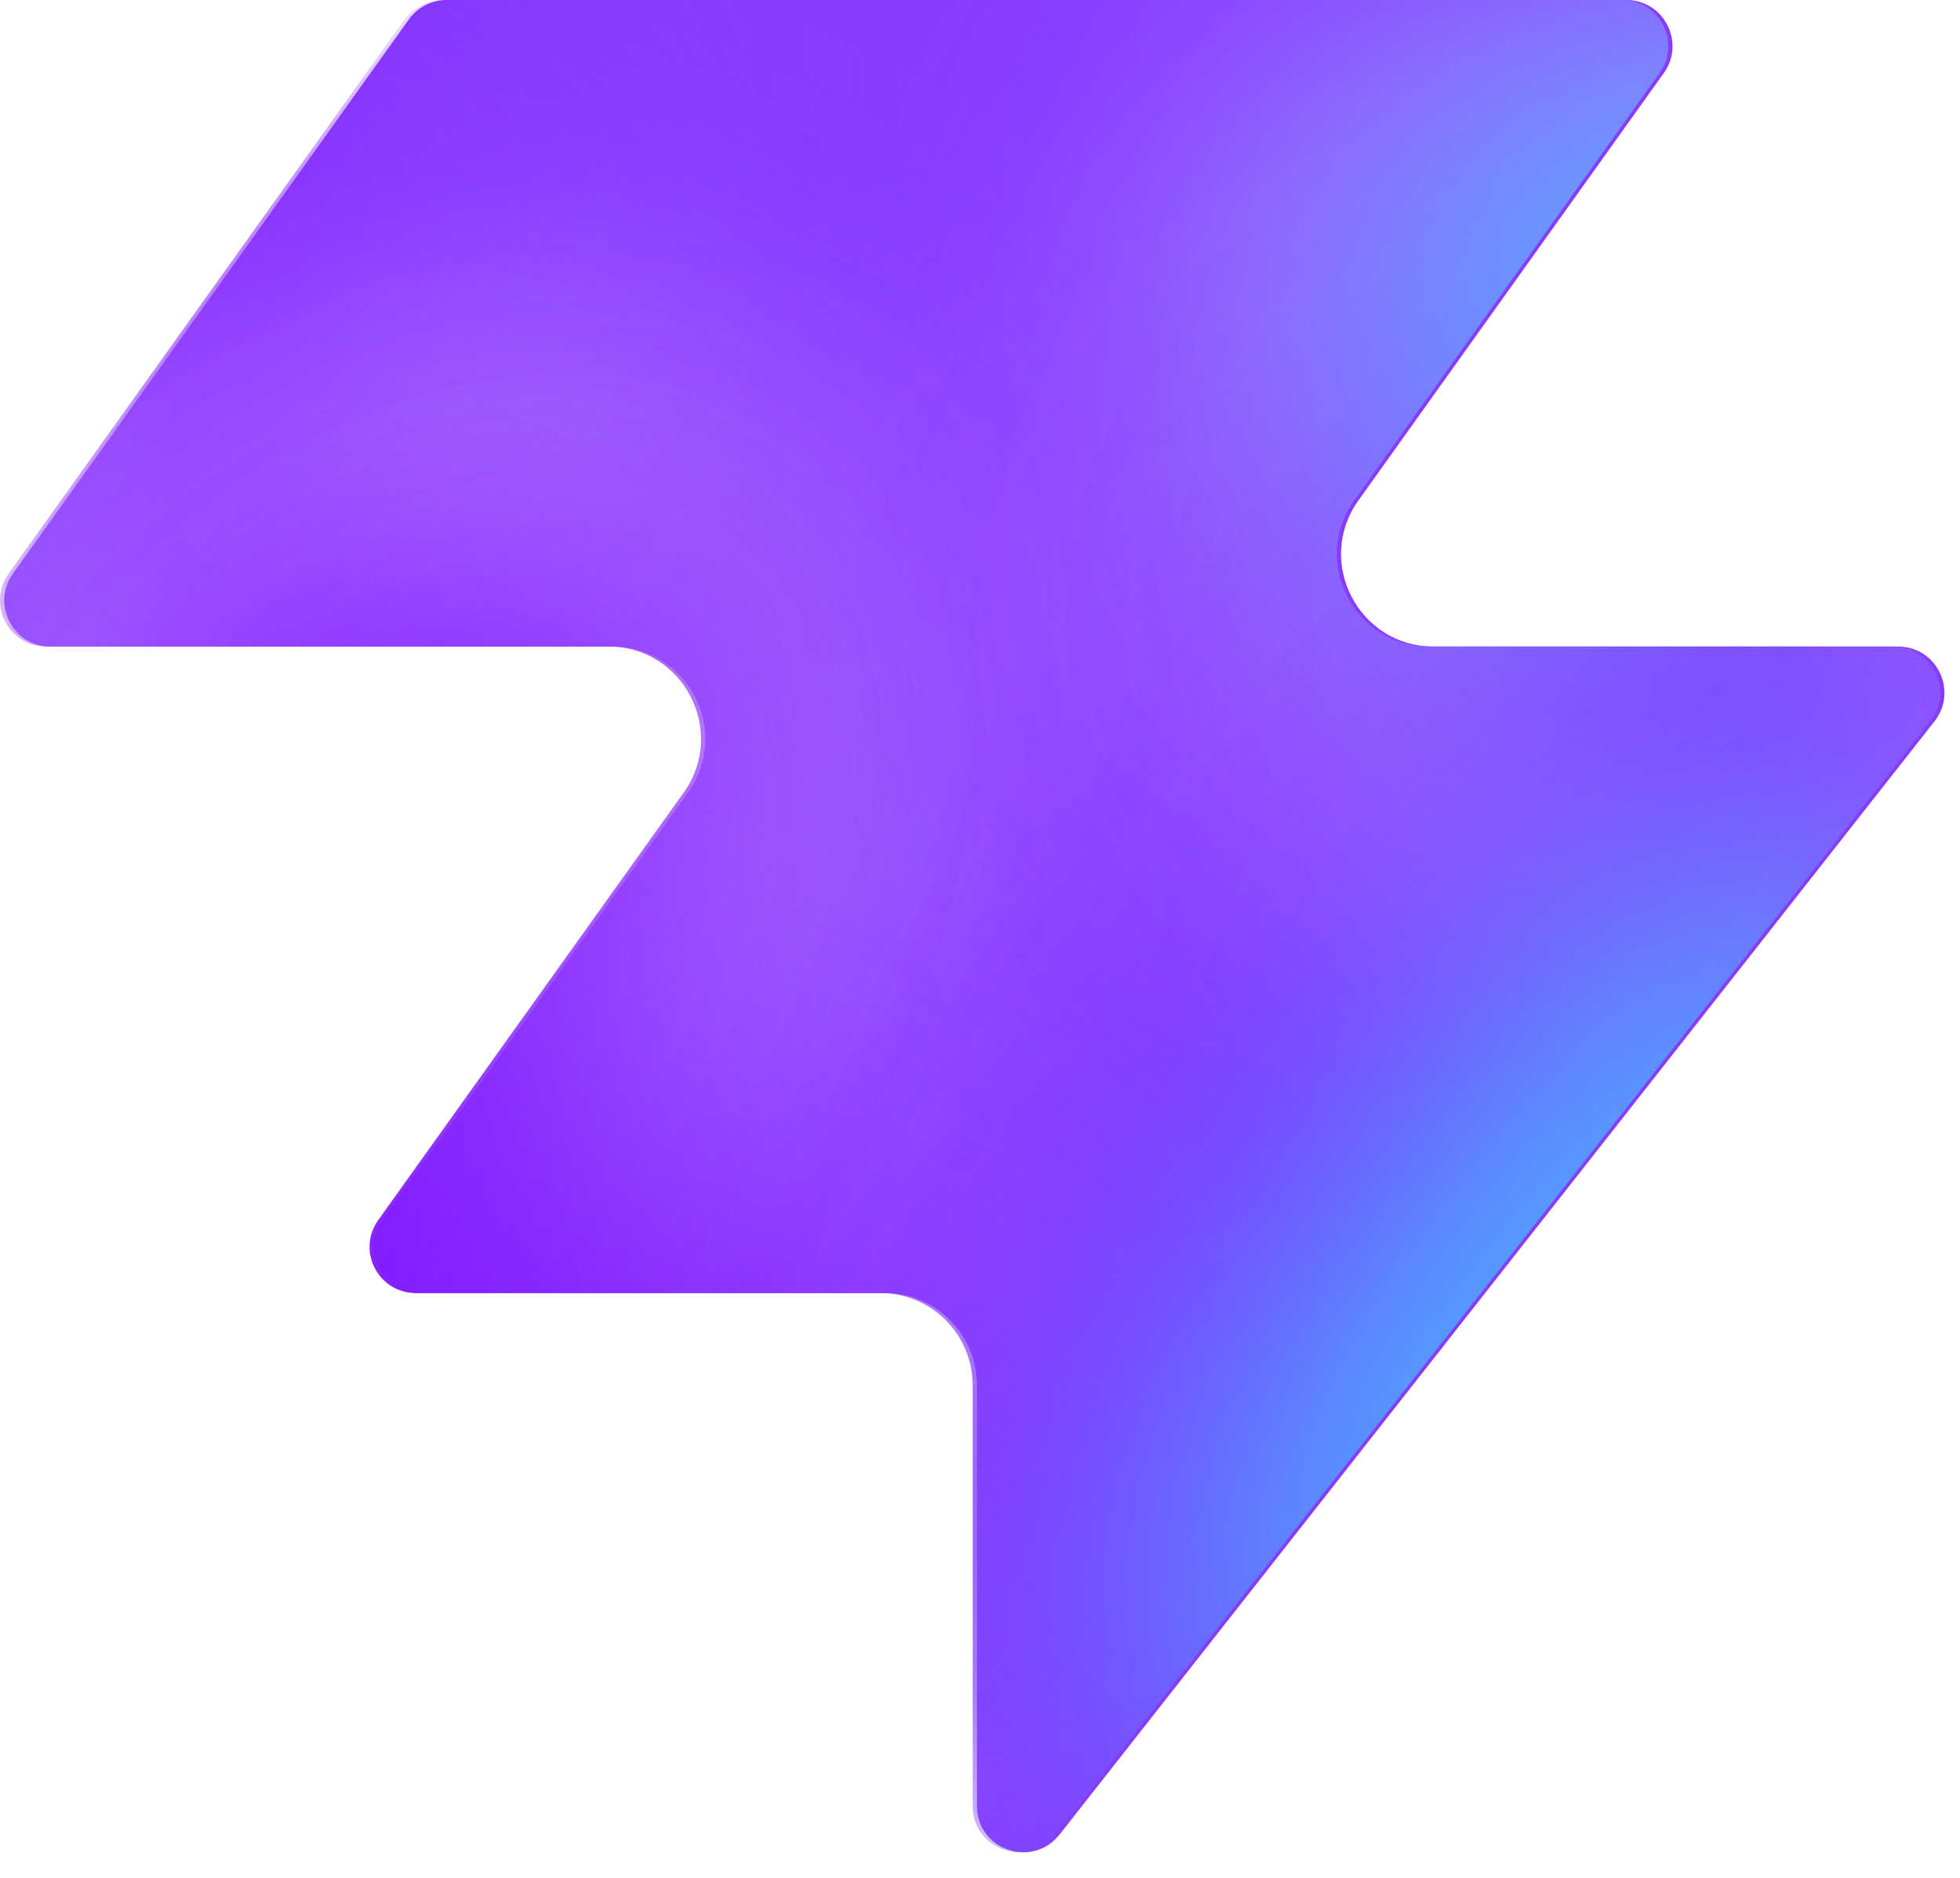
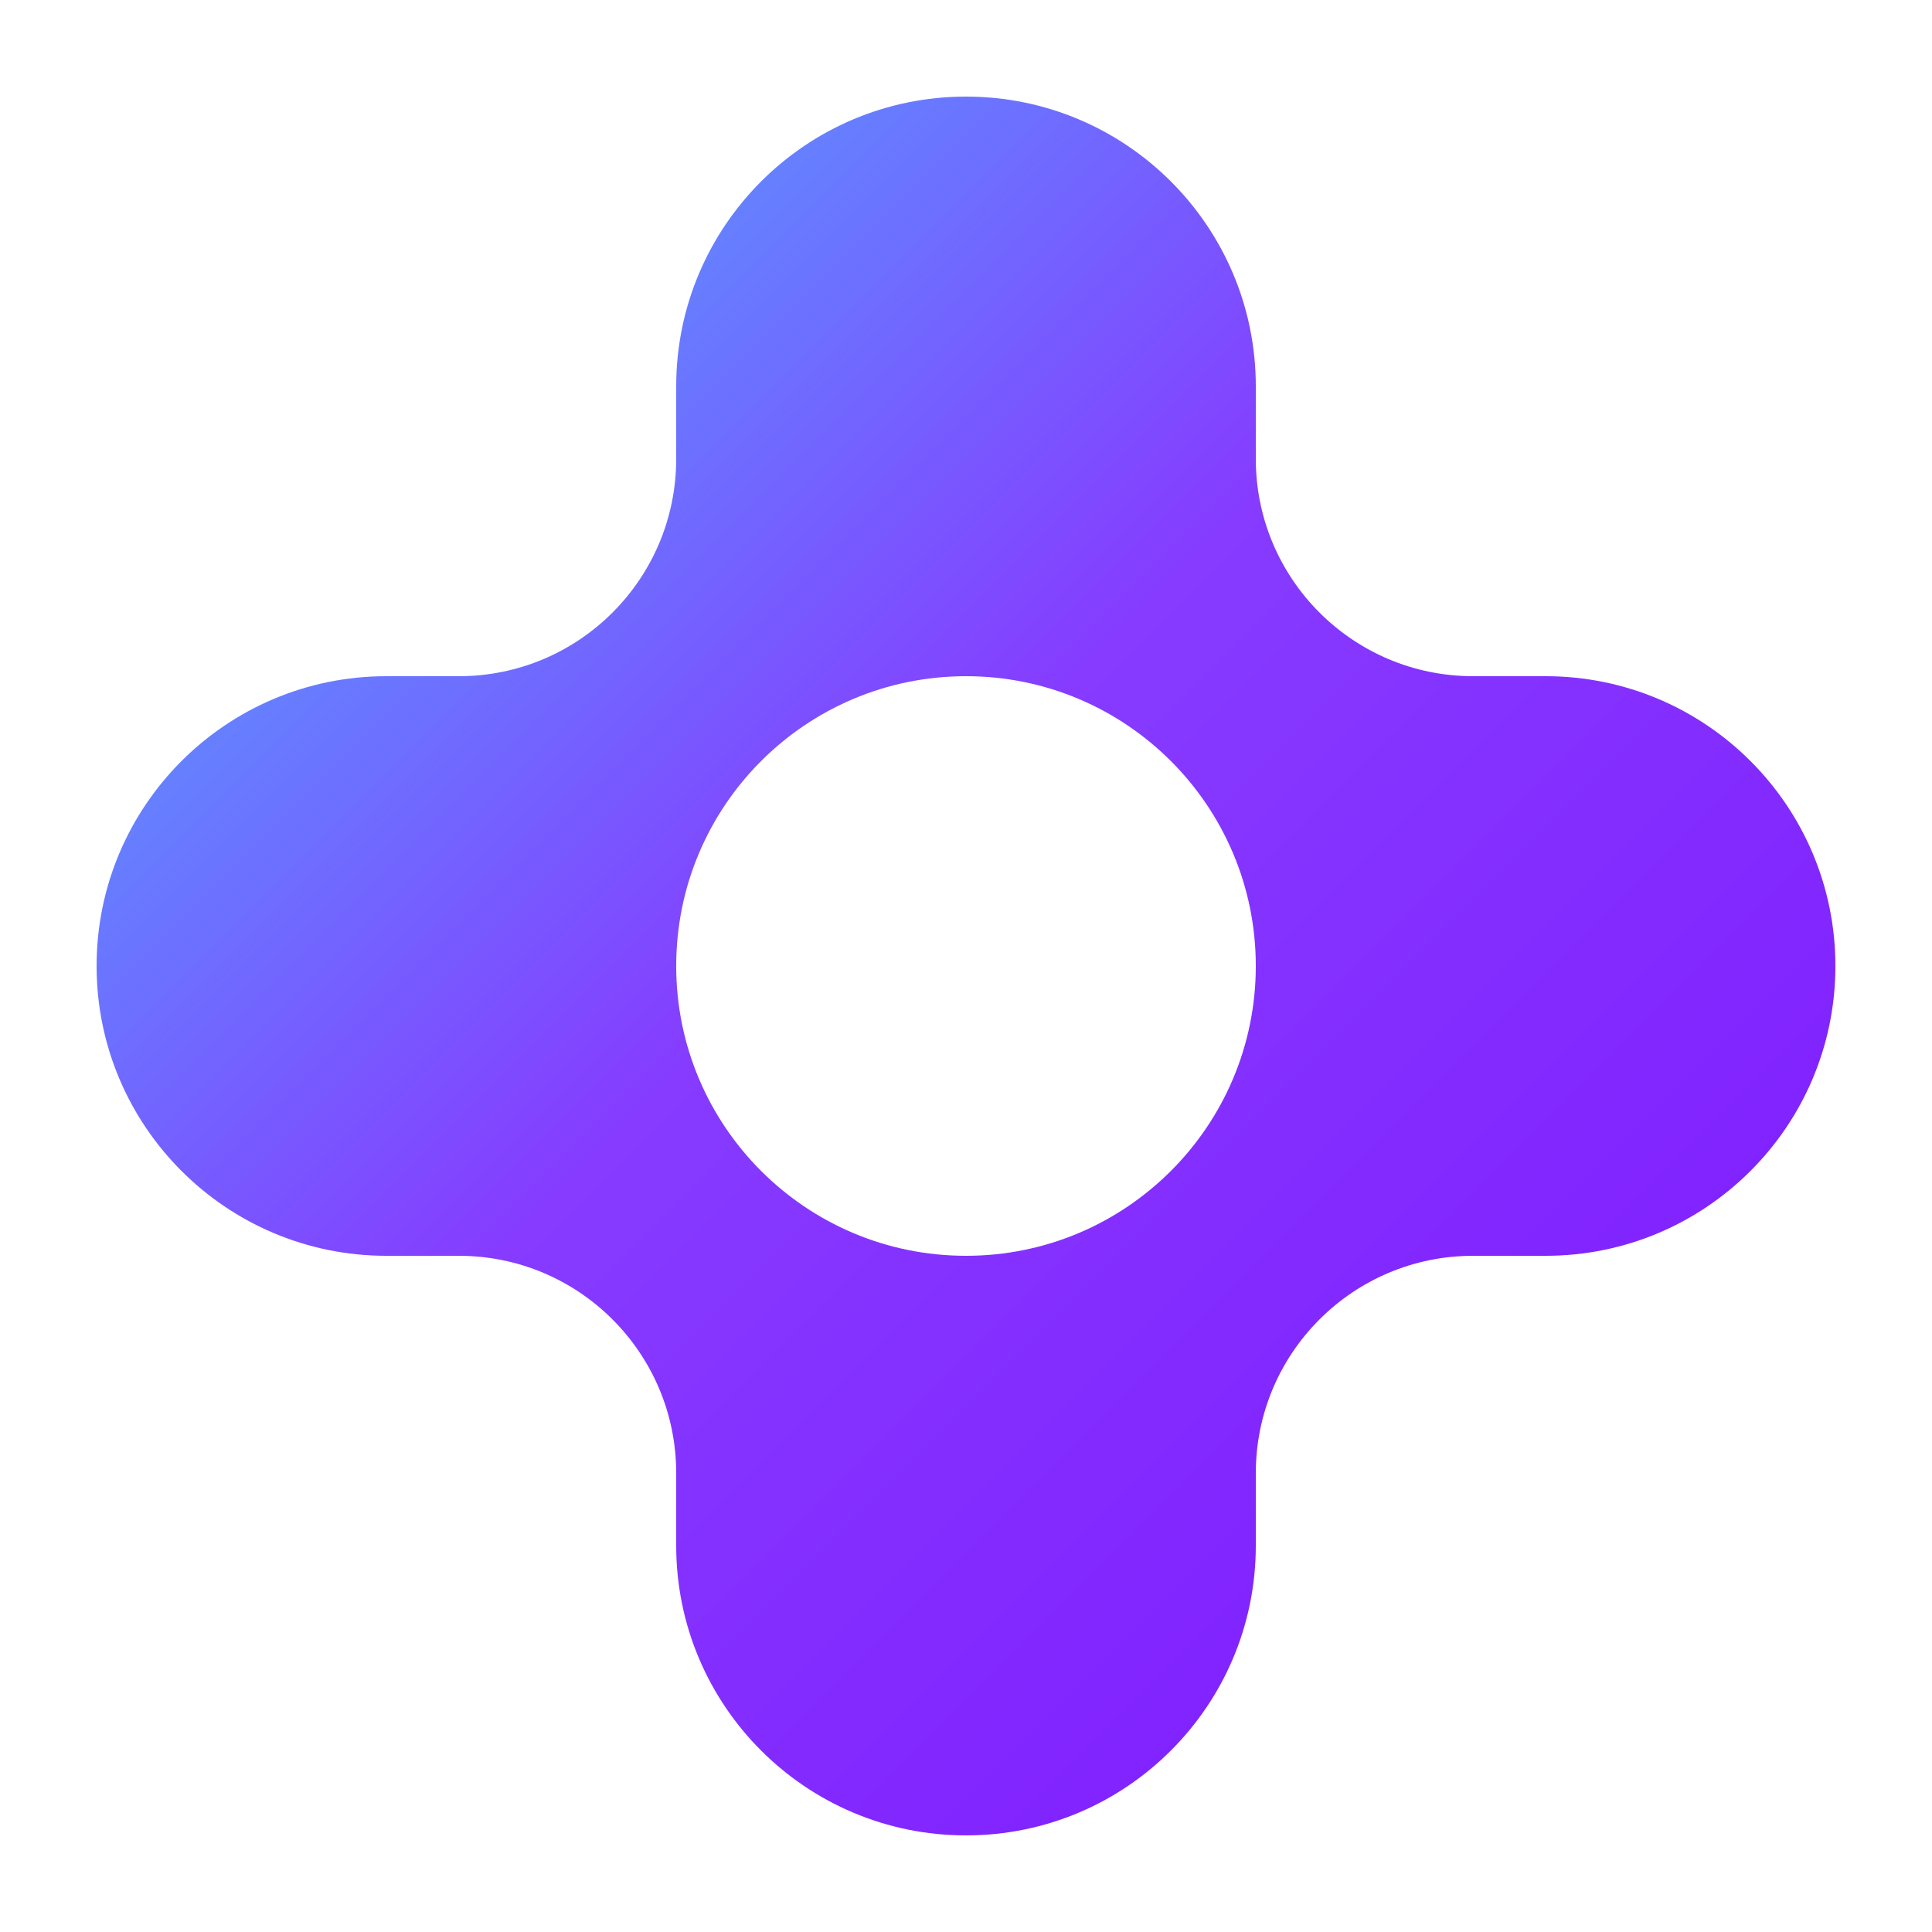
- <svg xmlns="http://www.w3.org/2000/svg" width="48" height="46" fill="none" viewBox="0 0 48 46">
-   <path fill="#863bff" d="M25.946 44.938c-.664.845-2.021.375-2.021-.698V33.937a2.26 2.26 0 0 0-2.262-2.262H10.287c-.92 0-1.456-1.04-.92-1.788l7.48-10.471c1.07-1.497 0-3.578-1.842-3.578H1.237c-.92 0-1.456-1.04-.92-1.788L10.013.474c.214-.297.556-.474.92-.474h28.894c.92 0 1.456 1.04.92 1.788l-7.48 10.471c-1.07 1.498 0 3.579 1.842 3.579h11.377c.943 0 1.473 1.088.89 1.83L25.947 44.94z" style="fill:#863bff;fill:color(display-p3 .525 .23 1);fill-opacity:1" />
-   <mask id="a" width="48" height="46" x="0" y="0" maskUnits="userSpaceOnUse" style="mask-type:alpha">
-     <path fill="#000" d="M25.842 44.938c-.664.844-2.021.375-2.021-.698V33.937a2.26 2.26 0 0 0-2.262-2.262H10.183c-.92 0-1.456-1.04-.92-1.788l7.48-10.471c1.07-1.498 0-3.579-1.842-3.579H1.133c-.92 0-1.456-1.04-.92-1.787L9.91.473c.214-.297.556-.474.92-.474h28.894c.92 0 1.456 1.04.92 1.788l-7.48 10.471c-1.07 1.498 0 3.578 1.842 3.578h11.377c.943 0 1.473 1.088.89 1.832L25.843 44.94z" style="fill:#000;fill-opacity:1" />
-   </mask>
-   <g mask="url(#a)">
-     <g filter="url(#b)">
-       <ellipse cx="5.508" cy="14.704" fill="#ede6ff" rx="5.508" ry="14.704" style="fill:#ede6ff;fill:color(display-p3 .927 .903 1);fill-opacity:1" transform="matrix(.00324 1 1 -.00324 -4.47 31.516)" />
-     </g>
-     <g filter="url(#c)">
-       <ellipse cx="10.399" cy="29.851" fill="#ede6ff" rx="10.399" ry="29.851" style="fill:#ede6ff;fill:color(display-p3 .927 .903 1);fill-opacity:1" transform="matrix(.00324 1 1 -.00324 -39.328 7.883)" />
-     </g>
-     <g filter="url(#d)">
-       <ellipse cx="5.508" cy="30.487" fill="#7e14ff" rx="5.508" ry="30.487" style="fill:#7e14ff;fill:color(display-p3 .492 .077 1);fill-opacity:1" transform="rotate(89.814 -25.913 -14.639)scale(1 -1)" />
-     </g>
-     <g filter="url(#e)">
-       <ellipse cx="5.508" cy="30.599" fill="#7e14ff" rx="5.508" ry="30.599" style="fill:#7e14ff;fill:color(display-p3 .492 .077 1);fill-opacity:1" transform="rotate(89.814 -32.644 -3.334)scale(1 -1)" />
-     </g>
-     <g filter="url(#f)">
-       <ellipse cx="5.508" cy="30.599" fill="#7e14ff" rx="5.508" ry="30.599" style="fill:#7e14ff;fill:color(display-p3 .492 .077 1);fill-opacity:1" transform="matrix(.00324 1 1 -.00324 -34.34 30.47)" />
-     </g>
-     <g filter="url(#g)">
-       <ellipse cx="14.072" cy="22.078" fill="#ede6ff" rx="14.072" ry="22.078" style="fill:#ede6ff;fill:color(display-p3 .927 .903 1);fill-opacity:1" transform="rotate(93.35 24.506 48.493)scale(-1 1)" />
-     </g>
-     <g filter="url(#h)">
-       <ellipse cx="3.47" cy="21.501" fill="#7e14ff" rx="3.47" ry="21.501" style="fill:#7e14ff;fill:color(display-p3 .492 .077 1);fill-opacity:1" transform="rotate(89.009 28.708 47.59)scale(-1 1)" />
-     </g>
-     <g filter="url(#i)">
-       <ellipse cx="3.47" cy="21.501" fill="#7e14ff" rx="3.47" ry="21.501" style="fill:#7e14ff;fill:color(display-p3 .492 .077 1);fill-opacity:1" transform="rotate(89.009 28.708 47.59)scale(-1 1)" />
-     </g>
-     <g filter="url(#j)">
-       <ellipse cx=".387" cy="8.972" fill="#7e14ff" rx="4.407" ry="29.108" style="fill:#7e14ff;fill:color(display-p3 .492 .077 1);fill-opacity:1" transform="rotate(39.51 .387 8.972)" />
-     </g>
-     <g filter="url(#k)">
-       <ellipse cx="47.523" cy="-6.092" fill="#7e14ff" rx="4.407" ry="29.108" style="fill:#7e14ff;fill:color(display-p3 .492 .077 1);fill-opacity:1" transform="rotate(37.892 47.523 -6.092)" />
-     </g>
-     <g filter="url(#l)">
-       <ellipse cx="41.412" cy="6.333" fill="#47bfff" rx="5.971" ry="9.665" style="fill:#47bfff;fill:color(display-p3 .28 .748 1);fill-opacity:1" transform="rotate(37.892 41.412 6.333)" />
-     </g>
-     <g filter="url(#m)">
-       <ellipse cx="-1.879" cy="38.332" fill="#7e14ff" rx="4.407" ry="29.108" style="fill:#7e14ff;fill:color(display-p3 .492 .077 1);fill-opacity:1" transform="rotate(37.892 -1.88 38.332)" />
-     </g>
-     <g filter="url(#n)">
-       <ellipse cx="-1.879" cy="38.332" fill="#7e14ff" rx="4.407" ry="29.108" style="fill:#7e14ff;fill:color(display-p3 .492 .077 1);fill-opacity:1" transform="rotate(37.892 -1.88 38.332)" />
-     </g>
-     <g filter="url(#o)">
-       <ellipse cx="35.651" cy="29.907" fill="#7e14ff" rx="4.407" ry="29.108" style="fill:#7e14ff;fill:color(display-p3 .492 .077 1);fill-opacity:1" transform="rotate(37.892 35.651 29.907)" />
-     </g>
-     <g filter="url(#p)">
-       <ellipse cx="38.418" cy="32.4" fill="#47bfff" rx="5.971" ry="15.297" style="fill:#47bfff;fill:color(display-p3 .28 .748 1);fill-opacity:1" transform="rotate(37.892 38.418 32.4)" />
-     </g>
-   </g>
+ <svg xmlns="http://www.w3.org/2000/svg" width="80" height="80" viewBox="0 0 80 80" fill="none">
  <defs>
-     <filter id="b" width="60.045" height="41.654" x="-19.77" y="16.149" color-interpolation-filters="sRGB" filterUnits="userSpaceOnUse">
-       <feFlood flood-opacity="0" result="BackgroundImageFix" />
-       <feBlend in="SourceGraphic" in2="BackgroundImageFix" result="shape" />
-       <feGaussianBlur result="effect1_foregroundBlur_2002_17158" stdDeviation="7.659" />
-     </filter>
-     <filter id="c" width="90.34" height="51.437" x="-54.613" y="-7.533" color-interpolation-filters="sRGB" filterUnits="userSpaceOnUse">
-       <feFlood flood-opacity="0" result="BackgroundImageFix" />
-       <feBlend in="SourceGraphic" in2="BackgroundImageFix" result="shape" />
-       <feGaussianBlur result="effect1_foregroundBlur_2002_17158" stdDeviation="7.659" />
-     </filter>
-     <filter id="d" width="79.355" height="29.4" x="-49.64" y="2.03" color-interpolation-filters="sRGB" filterUnits="userSpaceOnUse">
-       <feFlood flood-opacity="0" result="BackgroundImageFix" />
-       <feBlend in="SourceGraphic" in2="BackgroundImageFix" result="shape" />
-       <feGaussianBlur result="effect1_foregroundBlur_2002_17158" stdDeviation="4.596" />
-     </filter>
-     <filter id="e" width="79.579" height="29.4" x="-45.045" y="20.029" color-interpolation-filters="sRGB" filterUnits="userSpaceOnUse">
-       <feFlood flood-opacity="0" result="BackgroundImageFix" />
-       <feBlend in="SourceGraphic" in2="BackgroundImageFix" result="shape" />
-       <feGaussianBlur result="effect1_foregroundBlur_2002_17158" stdDeviation="4.596" />
-     </filter>
-     <filter id="f" width="79.579" height="29.4" x="-43.513" y="21.178" color-interpolation-filters="sRGB" filterUnits="userSpaceOnUse">
-       <feFlood flood-opacity="0" result="BackgroundImageFix" />
-       <feBlend in="SourceGraphic" in2="BackgroundImageFix" result="shape" />
-       <feGaussianBlur result="effect1_foregroundBlur_2002_17158" stdDeviation="4.596" />
-     </filter>
-     <filter id="g" width="74.749" height="58.852" x="15.756" y="-17.901" color-interpolation-filters="sRGB" filterUnits="userSpaceOnUse">
-       <feFlood flood-opacity="0" result="BackgroundImageFix" />
-       <feBlend in="SourceGraphic" in2="BackgroundImageFix" result="shape" />
-       <feGaussianBlur result="effect1_foregroundBlur_2002_17158" stdDeviation="7.659" />
-     </filter>
-     <filter id="h" width="61.377" height="25.362" x="23.548" y="2.284" color-interpolation-filters="sRGB" filterUnits="userSpaceOnUse">
-       <feFlood flood-opacity="0" result="BackgroundImageFix" />
-       <feBlend in="SourceGraphic" in2="BackgroundImageFix" result="shape" />
-       <feGaussianBlur result="effect1_foregroundBlur_2002_17158" stdDeviation="4.596" />
-     </filter>
-     <filter id="i" width="61.377" height="25.362" x="23.548" y="2.284" color-interpolation-filters="sRGB" filterUnits="userSpaceOnUse">
-       <feFlood flood-opacity="0" result="BackgroundImageFix" />
-       <feBlend in="SourceGraphic" in2="BackgroundImageFix" result="shape" />
-       <feGaussianBlur result="effect1_foregroundBlur_2002_17158" stdDeviation="4.596" />
-     </filter>
-     <filter id="j" width="56.045" height="63.649" x="-27.636" y="-22.853" color-interpolation-filters="sRGB" filterUnits="userSpaceOnUse">
-       <feFlood flood-opacity="0" result="BackgroundImageFix" />
-       <feBlend in="SourceGraphic" in2="BackgroundImageFix" result="shape" />
-       <feGaussianBlur result="effect1_foregroundBlur_2002_17158" stdDeviation="4.596" />
-     </filter>
-     <filter id="k" width="54.814" height="64.646" x="20.116" y="-38.415" color-interpolation-filters="sRGB" filterUnits="userSpaceOnUse">
-       <feFlood flood-opacity="0" result="BackgroundImageFix" />
-       <feBlend in="SourceGraphic" in2="BackgroundImageFix" result="shape" />
-       <feGaussianBlur result="effect1_foregroundBlur_2002_17158" stdDeviation="4.596" />
-     </filter>
-     <filter id="l" width="33.541" height="35.313" x="24.641" y="-11.323" color-interpolation-filters="sRGB" filterUnits="userSpaceOnUse">
-       <feFlood flood-opacity="0" result="BackgroundImageFix" />
-       <feBlend in="SourceGraphic" in2="BackgroundImageFix" result="shape" />
-       <feGaussianBlur result="effect1_foregroundBlur_2002_17158" stdDeviation="4.596" />
-     </filter>
-     <filter id="m" width="54.814" height="64.646" x="-29.286" y="6.009" color-interpolation-filters="sRGB" filterUnits="userSpaceOnUse">
-       <feFlood flood-opacity="0" result="BackgroundImageFix" />
-       <feBlend in="SourceGraphic" in2="BackgroundImageFix" result="shape" />
-       <feGaussianBlur result="effect1_foregroundBlur_2002_17158" stdDeviation="4.596" />
-     </filter>
-     <filter id="n" width="54.814" height="64.646" x="-29.286" y="6.009" color-interpolation-filters="sRGB" filterUnits="userSpaceOnUse">
-       <feFlood flood-opacity="0" result="BackgroundImageFix" />
-       <feBlend in="SourceGraphic" in2="BackgroundImageFix" result="shape" />
-       <feGaussianBlur result="effect1_foregroundBlur_2002_17158" stdDeviation="4.596" />
-     </filter>
-     <filter id="o" width="54.814" height="64.646" x="8.244" y="-2.416" color-interpolation-filters="sRGB" filterUnits="userSpaceOnUse">
-       <feFlood flood-opacity="0" result="BackgroundImageFix" />
-       <feBlend in="SourceGraphic" in2="BackgroundImageFix" result="shape" />
-       <feGaussianBlur result="effect1_foregroundBlur_2002_17158" stdDeviation="4.596" />
-     </filter>
-     <filter id="p" width="39.409" height="43.623" x="18.713" y="10.588" color-interpolation-filters="sRGB" filterUnits="userSpaceOnUse">
-       <feFlood flood-opacity="0" result="BackgroundImageFix" />
-       <feBlend in="SourceGraphic" in2="BackgroundImageFix" result="shape" />
-       <feGaussianBlur result="effect1_foregroundBlur_2002_17158" stdDeviation="4.596" />
-     </filter>
+     <linearGradient id="qfGrad" gradientUnits="userSpaceOnUse" x1="4" y1="4" x2="76" y2="76">
+       <stop offset="0" stop-color="#47bfff" />
+       <stop offset="0.45" stop-color="#863bff" />
+       <stop offset="1" stop-color="#7e14ff" />
+     </linearGradient>
  </defs>
+   <path fill="url(#qfGrad)" fill-rule="evenodd" d="M28 16 A12 12 0 0 1 52 16 L52 19 A9 9 0 0 0 61 28 L64 28 A12 12 0 0 1 64 52 L61 52 A9 9 0 0 0 52 61 L52 64 A12 12 0 0 1 28 64 L28 61 A9 9 0 0 0 19 52 L16 52 A12 12 0 0 1 16 28 L19 28 A9 9 0 0 0 28 19 Z M28 40 a12 12 0 1 0 24 0 a12 12 0 1 0 -24 0" />
</svg>
